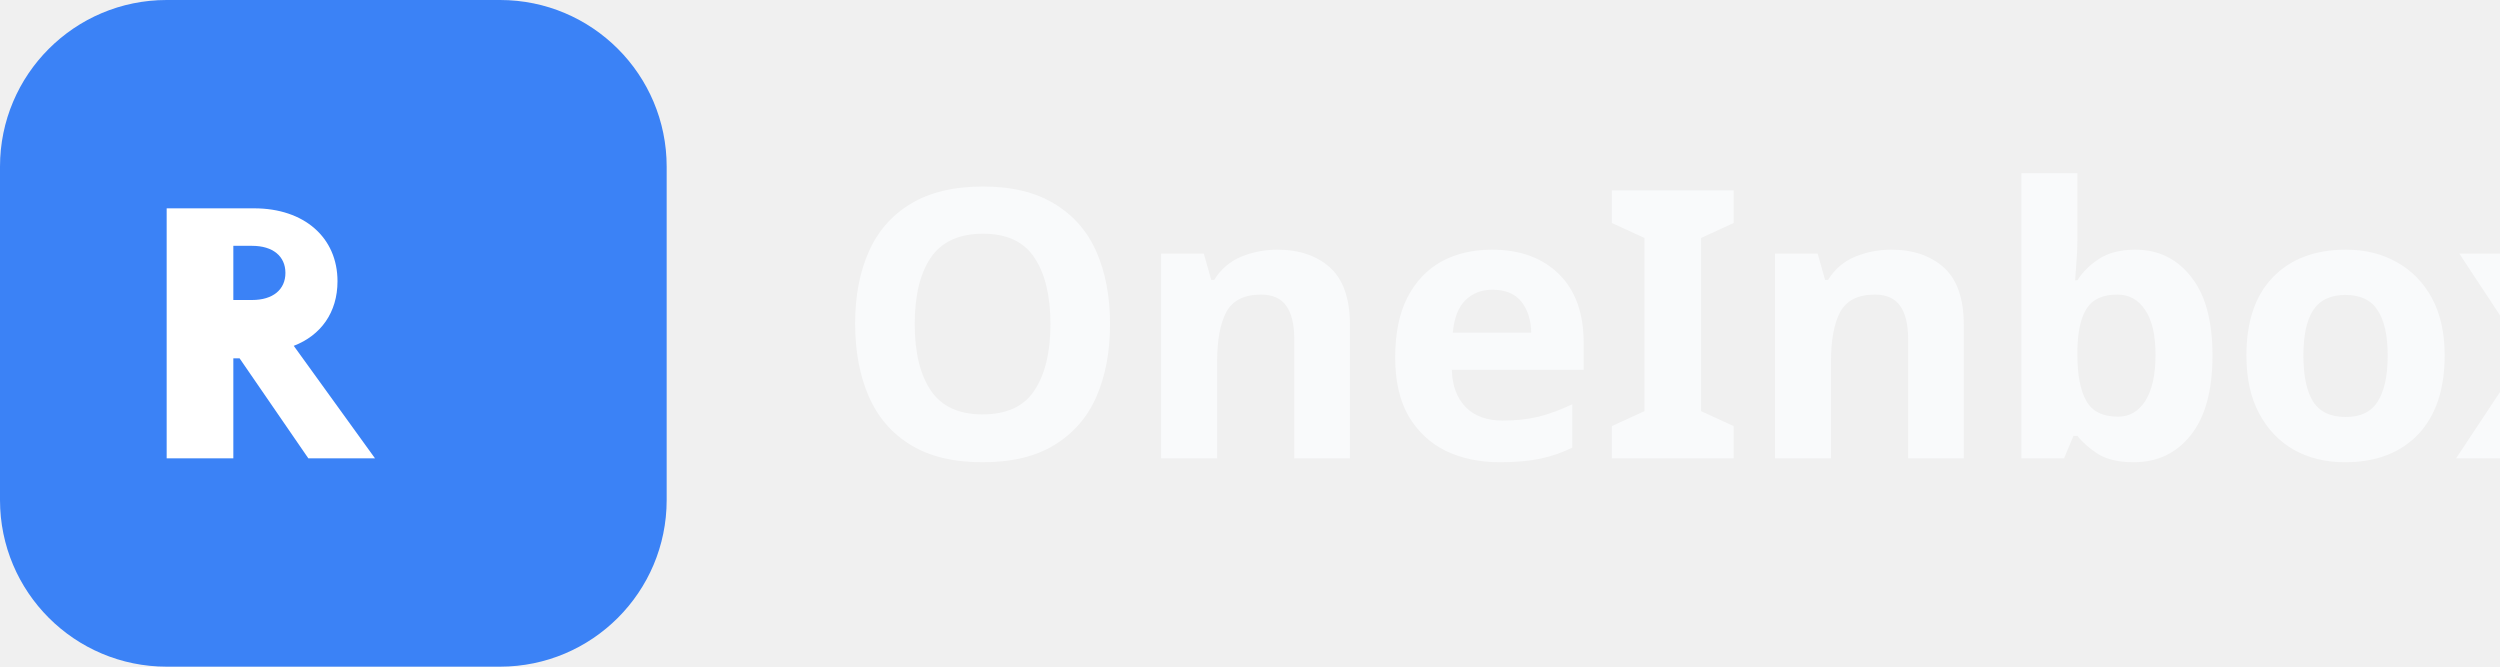
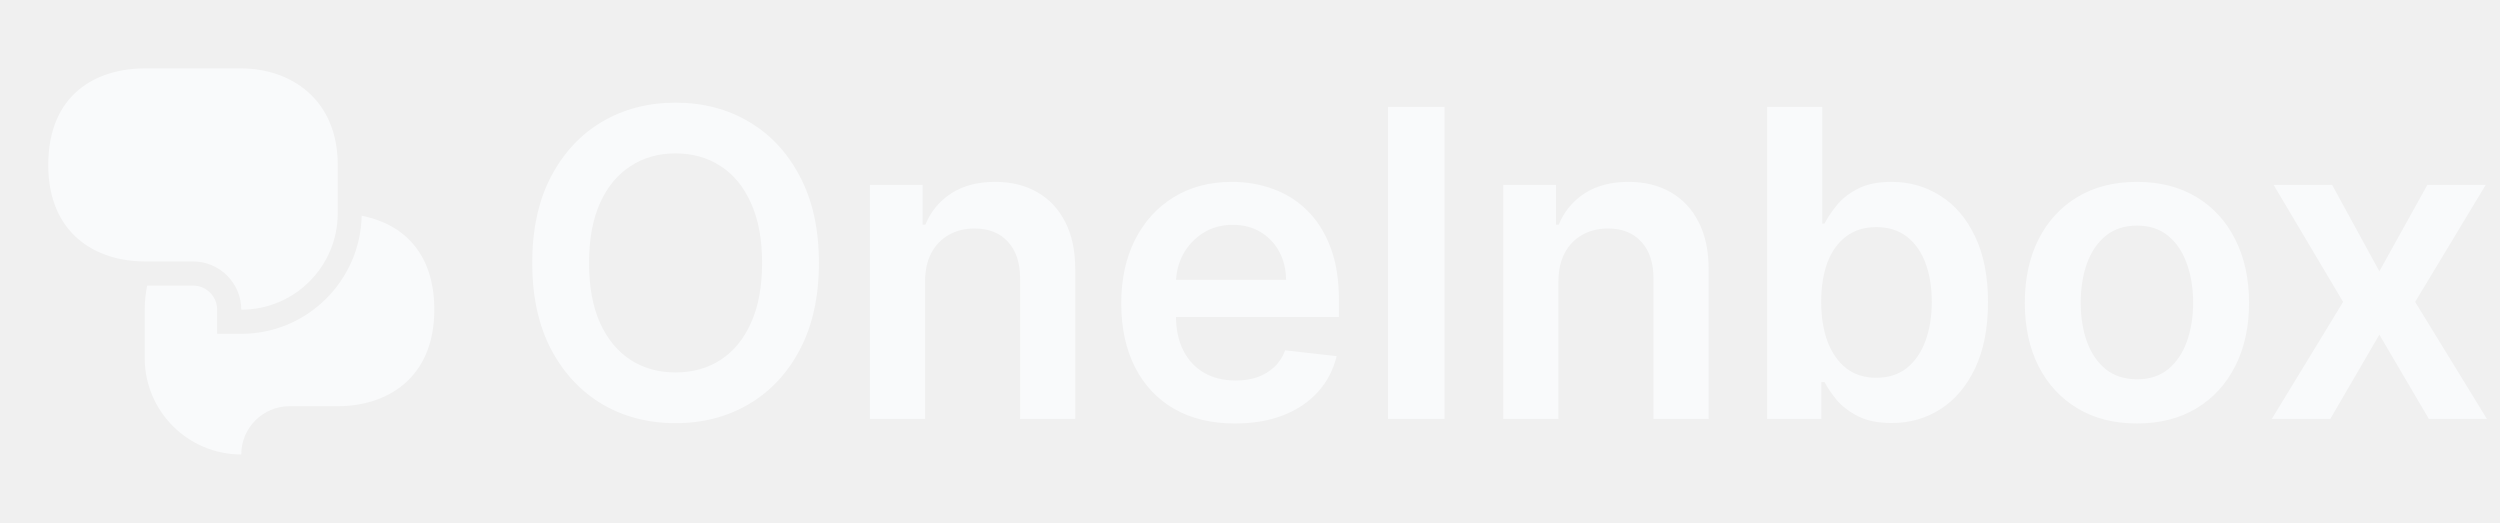
- <svg xmlns="http://www.w3.org/2000/svg" viewBox="0 0 120 32" fill="none">
-   <rect width="32" height="32" rx="8" fill="#3B82F6" />
-   <path d="M8 22V10h4.2c2.4 0 4 1.4 4 3.5 0 1.5-.8 2.6-2.1 3.1L18 22h-3.2l-3.3-4.8H11.2V22H8zm3.2-7.6h.9c1 0 1.6-.5 1.6-1.3s-.6-1.3-1.6-1.3h-.9v2.6z" fill="white" />
-   <text x="40" y="22" font-family="system-ui,sans-serif" font-size="18" font-weight="700" fill="#F9FAFB">OneInbox</text>
+ <svg xmlns="http://www.w3.org/2000/svg" width="373" height="78" viewBox="0 0 373 78" fill="none">
+   <mask id="mask0_12326_41612" style="mask-type:alpha" maskUnits="userSpaceOnUse" x="0" y="3" width="72" height="72">
+     <rect y="3" width="72" height="72" fill="#333333" />
+   </mask>
+   <g mask="url(#mask0_12326_41612)">
+ </g>
+   <g clip-path="url(#clip0_12326_41612)">
+     <path d="M50.391 31.807C50.391 39.76 43.95 46.207 35.998 46.207C35.998 42.235 32.77 39.007 28.798 39.007H21.591C14.398 39.007 7.198 34.957 7.198 24.607C7.198 14.032 14.398 10.207 21.591 10.207H35.998C43.198 10.207 50.391 14.668 50.391 24.607V31.807Z" fill="#F9FAFB" />
+     <path d="M53.963 32.19C53.752 41.932 45.786 49.807 35.998 49.807H32.398V46.207C32.398 44.221 30.781 42.607 28.798 42.607H21.957C21.732 43.722 21.591 44.913 21.591 46.207V53.407C21.591 61.36 28.045 67.807 35.998 67.807C35.998 63.827 39.226 60.607 43.198 60.607H50.391C57.598 60.607 64.798 56.557 64.798 46.207C64.798 37.401 59.785 33.319 53.963 32.19Z" fill="#F9FAFB" />
+   </g>
+   <path d="M122.182 39.227C122.182 44.242 121.242 48.538 119.364 52.114C117.5 55.674 114.955 58.401 111.727 60.295C108.515 62.189 104.871 63.136 100.795 63.136C96.72 63.136 93.068 62.189 89.841 60.295C86.629 58.386 84.083 55.651 82.204 52.091C80.341 48.515 79.409 44.227 79.409 39.227C79.409 34.212 80.341 29.924 82.204 26.364C84.083 22.788 86.629 20.053 89.841 18.159C93.068 16.265 96.72 15.318 100.795 15.318C104.871 15.318 108.515 16.265 111.727 18.159C114.955 20.053 117.5 22.788 119.364 26.364C121.242 29.924 122.182 34.212 122.182 39.227ZM113.705 39.227C113.705 35.697 113.152 32.72 112.045 30.296C110.955 27.856 109.439 26.015 107.5 24.773C105.561 23.515 103.326 22.886 100.795 22.886C98.265 22.886 96.03 23.515 94.091 24.773C92.151 26.015 90.629 27.856 89.523 30.296C88.432 32.72 87.886 35.697 87.886 39.227C87.886 42.758 88.432 45.742 89.523 48.182C90.629 50.606 92.151 52.447 94.091 53.705C96.03 54.947 98.265 55.568 100.795 55.568C103.326 55.568 105.561 54.947 107.5 53.705C109.439 52.447 110.955 50.606 112.045 48.182C113.152 45.742 113.705 42.758 113.705 39.227ZM138.017 42.045V62.5H129.79V27.591H137.653V33.523H138.062C138.866 31.568 140.146 30.015 141.903 28.864C143.676 27.712 145.866 27.136 148.472 27.136C150.881 27.136 152.979 27.651 154.767 28.682C156.57 29.712 157.964 31.204 158.949 33.159C159.949 35.114 160.441 37.485 160.426 40.273V62.5H152.199V41.545C152.199 39.212 151.593 37.386 150.381 36.068C149.184 34.75 147.525 34.091 145.403 34.091C143.964 34.091 142.684 34.409 141.562 35.045C140.456 35.667 139.585 36.568 138.949 37.75C138.328 38.932 138.017 40.364 138.017 42.045ZM184.244 63.182C180.744 63.182 177.722 62.455 175.176 61C172.646 59.53 170.699 57.455 169.335 54.773C167.972 52.076 167.29 48.901 167.29 45.25C167.29 41.659 167.972 38.508 169.335 35.795C170.714 33.068 172.638 30.947 175.108 29.432C177.578 27.901 180.479 27.136 183.812 27.136C185.964 27.136 187.994 27.485 189.903 28.182C191.828 28.864 193.525 29.924 194.994 31.364C196.479 32.803 197.646 34.636 198.494 36.864C199.343 39.076 199.767 41.712 199.767 44.773V47.295H171.153V41.75H191.881C191.866 40.174 191.525 38.773 190.858 37.545C190.191 36.303 189.259 35.326 188.062 34.614C186.881 33.901 185.502 33.545 183.926 33.545C182.244 33.545 180.767 33.955 179.494 34.773C178.222 35.576 177.229 36.636 176.517 37.955C175.82 39.258 175.464 40.689 175.449 42.25V47.091C175.449 49.121 175.82 50.864 176.562 52.318C177.305 53.758 178.343 54.864 179.676 55.636C181.009 56.394 182.57 56.773 184.358 56.773C185.555 56.773 186.638 56.606 187.608 56.273C188.578 55.924 189.419 55.417 190.131 54.75C190.843 54.083 191.381 53.258 191.744 52.273L199.426 53.136C198.941 55.167 198.017 56.939 196.653 58.455C195.305 59.955 193.578 61.121 191.472 61.955C189.366 62.773 186.956 63.182 184.244 63.182ZM215.523 15.954V62.5H207.091V15.954H215.523ZM232.517 42.045V62.5H224.29V27.591H232.153V33.523H232.562C233.366 31.568 234.646 30.015 236.403 28.864C238.176 27.712 240.366 27.136 242.972 27.136C245.381 27.136 247.479 27.651 249.267 28.682C251.07 29.712 252.464 31.204 253.449 33.159C254.449 35.114 254.941 37.485 254.926 40.273V62.5H246.699V41.545C246.699 39.212 246.093 37.386 244.881 36.068C243.684 34.75 242.025 34.091 239.903 34.091C238.464 34.091 237.184 34.409 236.062 35.045C234.956 35.667 234.085 36.568 233.449 37.75C232.828 38.932 232.517 40.364 232.517 42.045ZM263.653 62.5V15.954H271.881V33.364H272.222C272.646 32.515 273.244 31.614 274.017 30.659C274.79 29.689 275.835 28.864 277.153 28.182C278.472 27.485 280.153 27.136 282.199 27.136C284.896 27.136 287.328 27.826 289.494 29.204C291.676 30.568 293.403 32.591 294.676 35.273C295.964 37.939 296.608 41.212 296.608 45.091C296.608 48.924 295.979 52.182 294.722 54.864C293.464 57.545 291.752 59.591 289.585 61C287.419 62.409 284.964 63.114 282.222 63.114C280.222 63.114 278.563 62.78 277.244 62.114C275.926 61.447 274.866 60.644 274.062 59.705C273.275 58.75 272.661 57.849 272.222 57H271.744V62.5H263.653ZM271.722 45.045C271.722 47.303 272.04 49.28 272.676 50.977C273.328 52.674 274.259 54 275.472 54.955C276.699 55.894 278.184 56.364 279.926 56.364C281.744 56.364 283.267 55.879 284.494 54.909C285.722 53.924 286.646 52.583 287.267 50.886C287.903 49.174 288.222 47.227 288.222 45.045C288.222 42.879 287.911 40.955 287.29 39.273C286.669 37.591 285.744 36.273 284.517 35.318C283.29 34.364 281.759 33.886 279.926 33.886C278.169 33.886 276.676 34.349 275.449 35.273C274.222 36.197 273.29 37.492 272.653 39.159C272.032 40.826 271.722 42.788 271.722 45.045ZM318.83 63.182C315.42 63.182 312.466 62.432 309.966 60.932C307.466 59.432 305.527 57.333 304.148 54.636C302.784 51.939 302.102 48.788 302.102 45.182C302.102 41.576 302.784 38.417 304.148 35.705C305.527 32.992 307.466 30.886 309.966 29.386C312.466 27.886 315.42 27.136 318.83 27.136C322.239 27.136 325.193 27.886 327.693 29.386C330.193 30.886 332.125 32.992 333.489 35.705C334.867 38.417 335.557 41.576 335.557 45.182C335.557 48.788 334.867 51.939 333.489 54.636C332.125 57.333 330.193 59.432 327.693 60.932C325.193 62.432 322.239 63.182 318.83 63.182ZM318.875 56.591C320.723 56.591 322.269 56.083 323.511 55.068C324.754 54.038 325.678 52.659 326.284 50.932C326.905 49.205 327.216 47.28 327.216 45.159C327.216 43.023 326.905 41.091 326.284 39.364C325.678 37.621 324.754 36.235 323.511 35.205C322.269 34.174 320.723 33.659 318.875 33.659C316.981 33.659 315.405 34.174 314.148 35.205C312.905 36.235 311.973 37.621 311.352 39.364C310.746 41.091 310.443 43.023 310.443 45.159C310.443 47.28 310.746 49.205 311.352 50.932C311.973 52.659 312.905 54.038 314.148 55.068C315.405 56.083 316.981 56.591 318.875 56.591ZM347.955 27.591L355 40.477L362.159 27.591H370.864L360.341 45.045L371.045 62.5H362.386L355 49.932L347.682 62.5H338.955L349.591 45.045L339.227 27.591H347.955Z" fill="#F9FAFB" />
+   <defs>
+     <clipPath id="clip0_12326_41612">
+       <rect width="57.6" height="57.6" fill="white" transform="translate(7.19824 10.207)" />
+     </clipPath>
+   </defs>
</svg>
